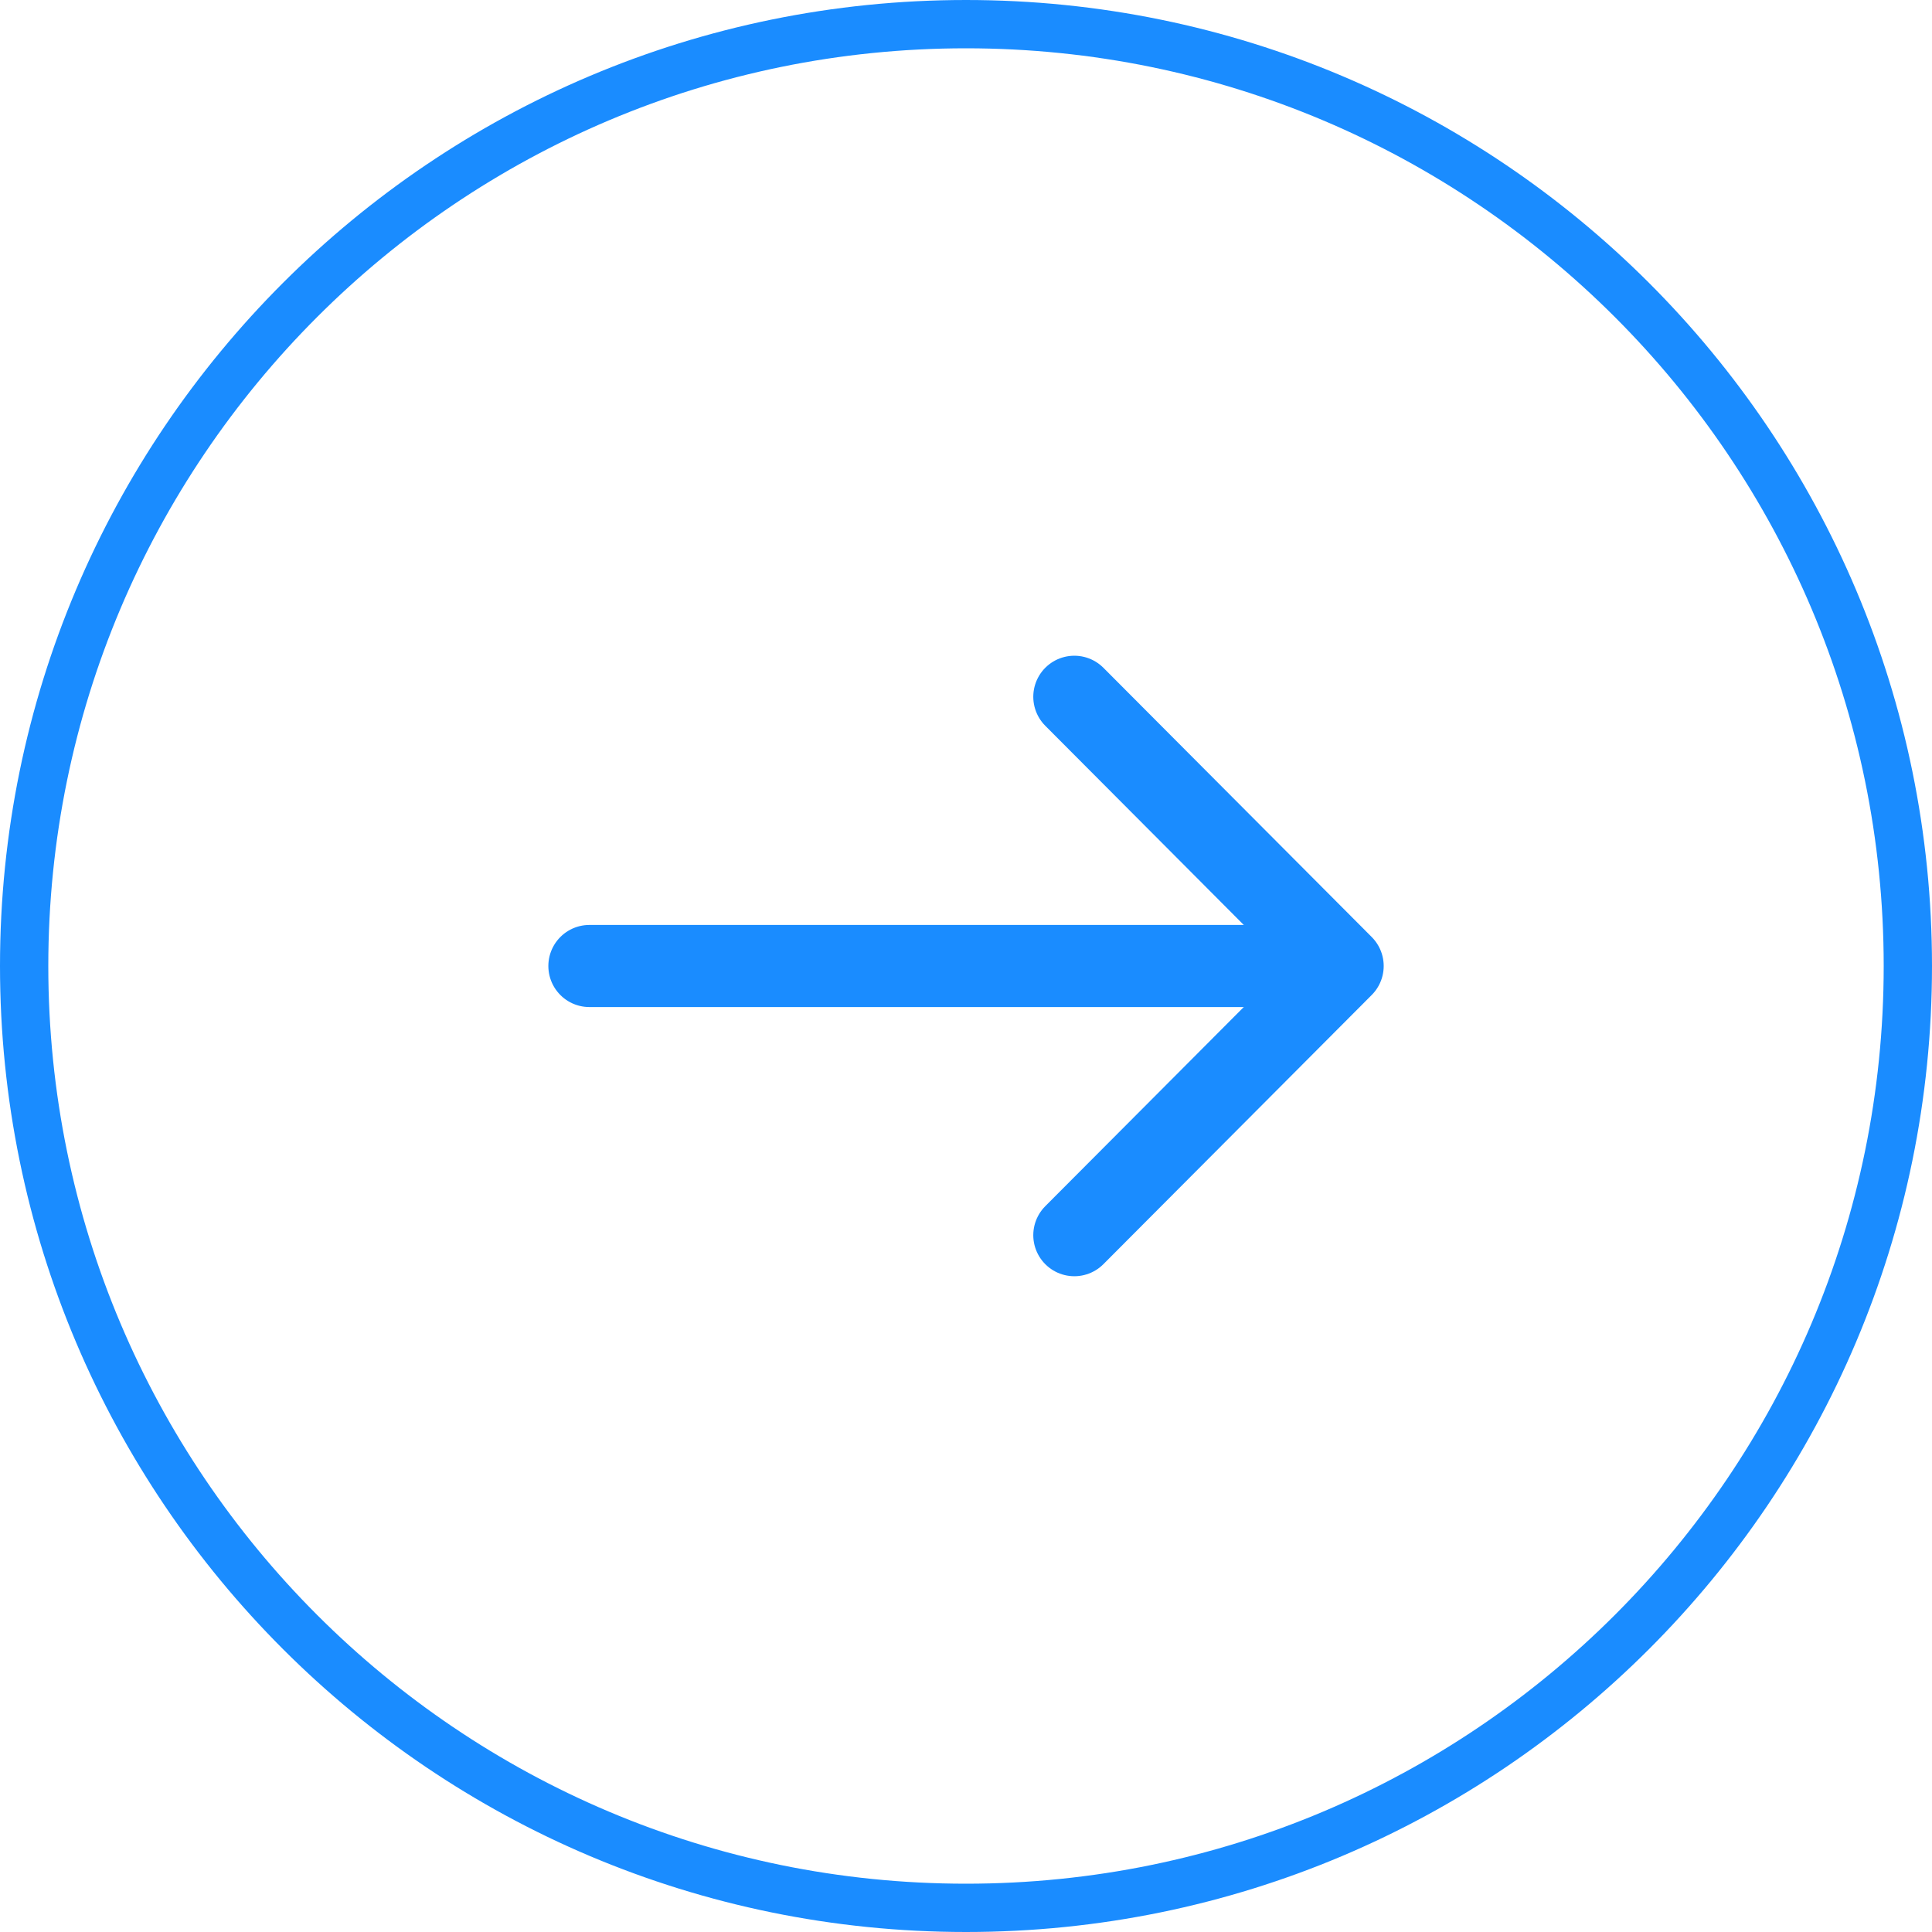
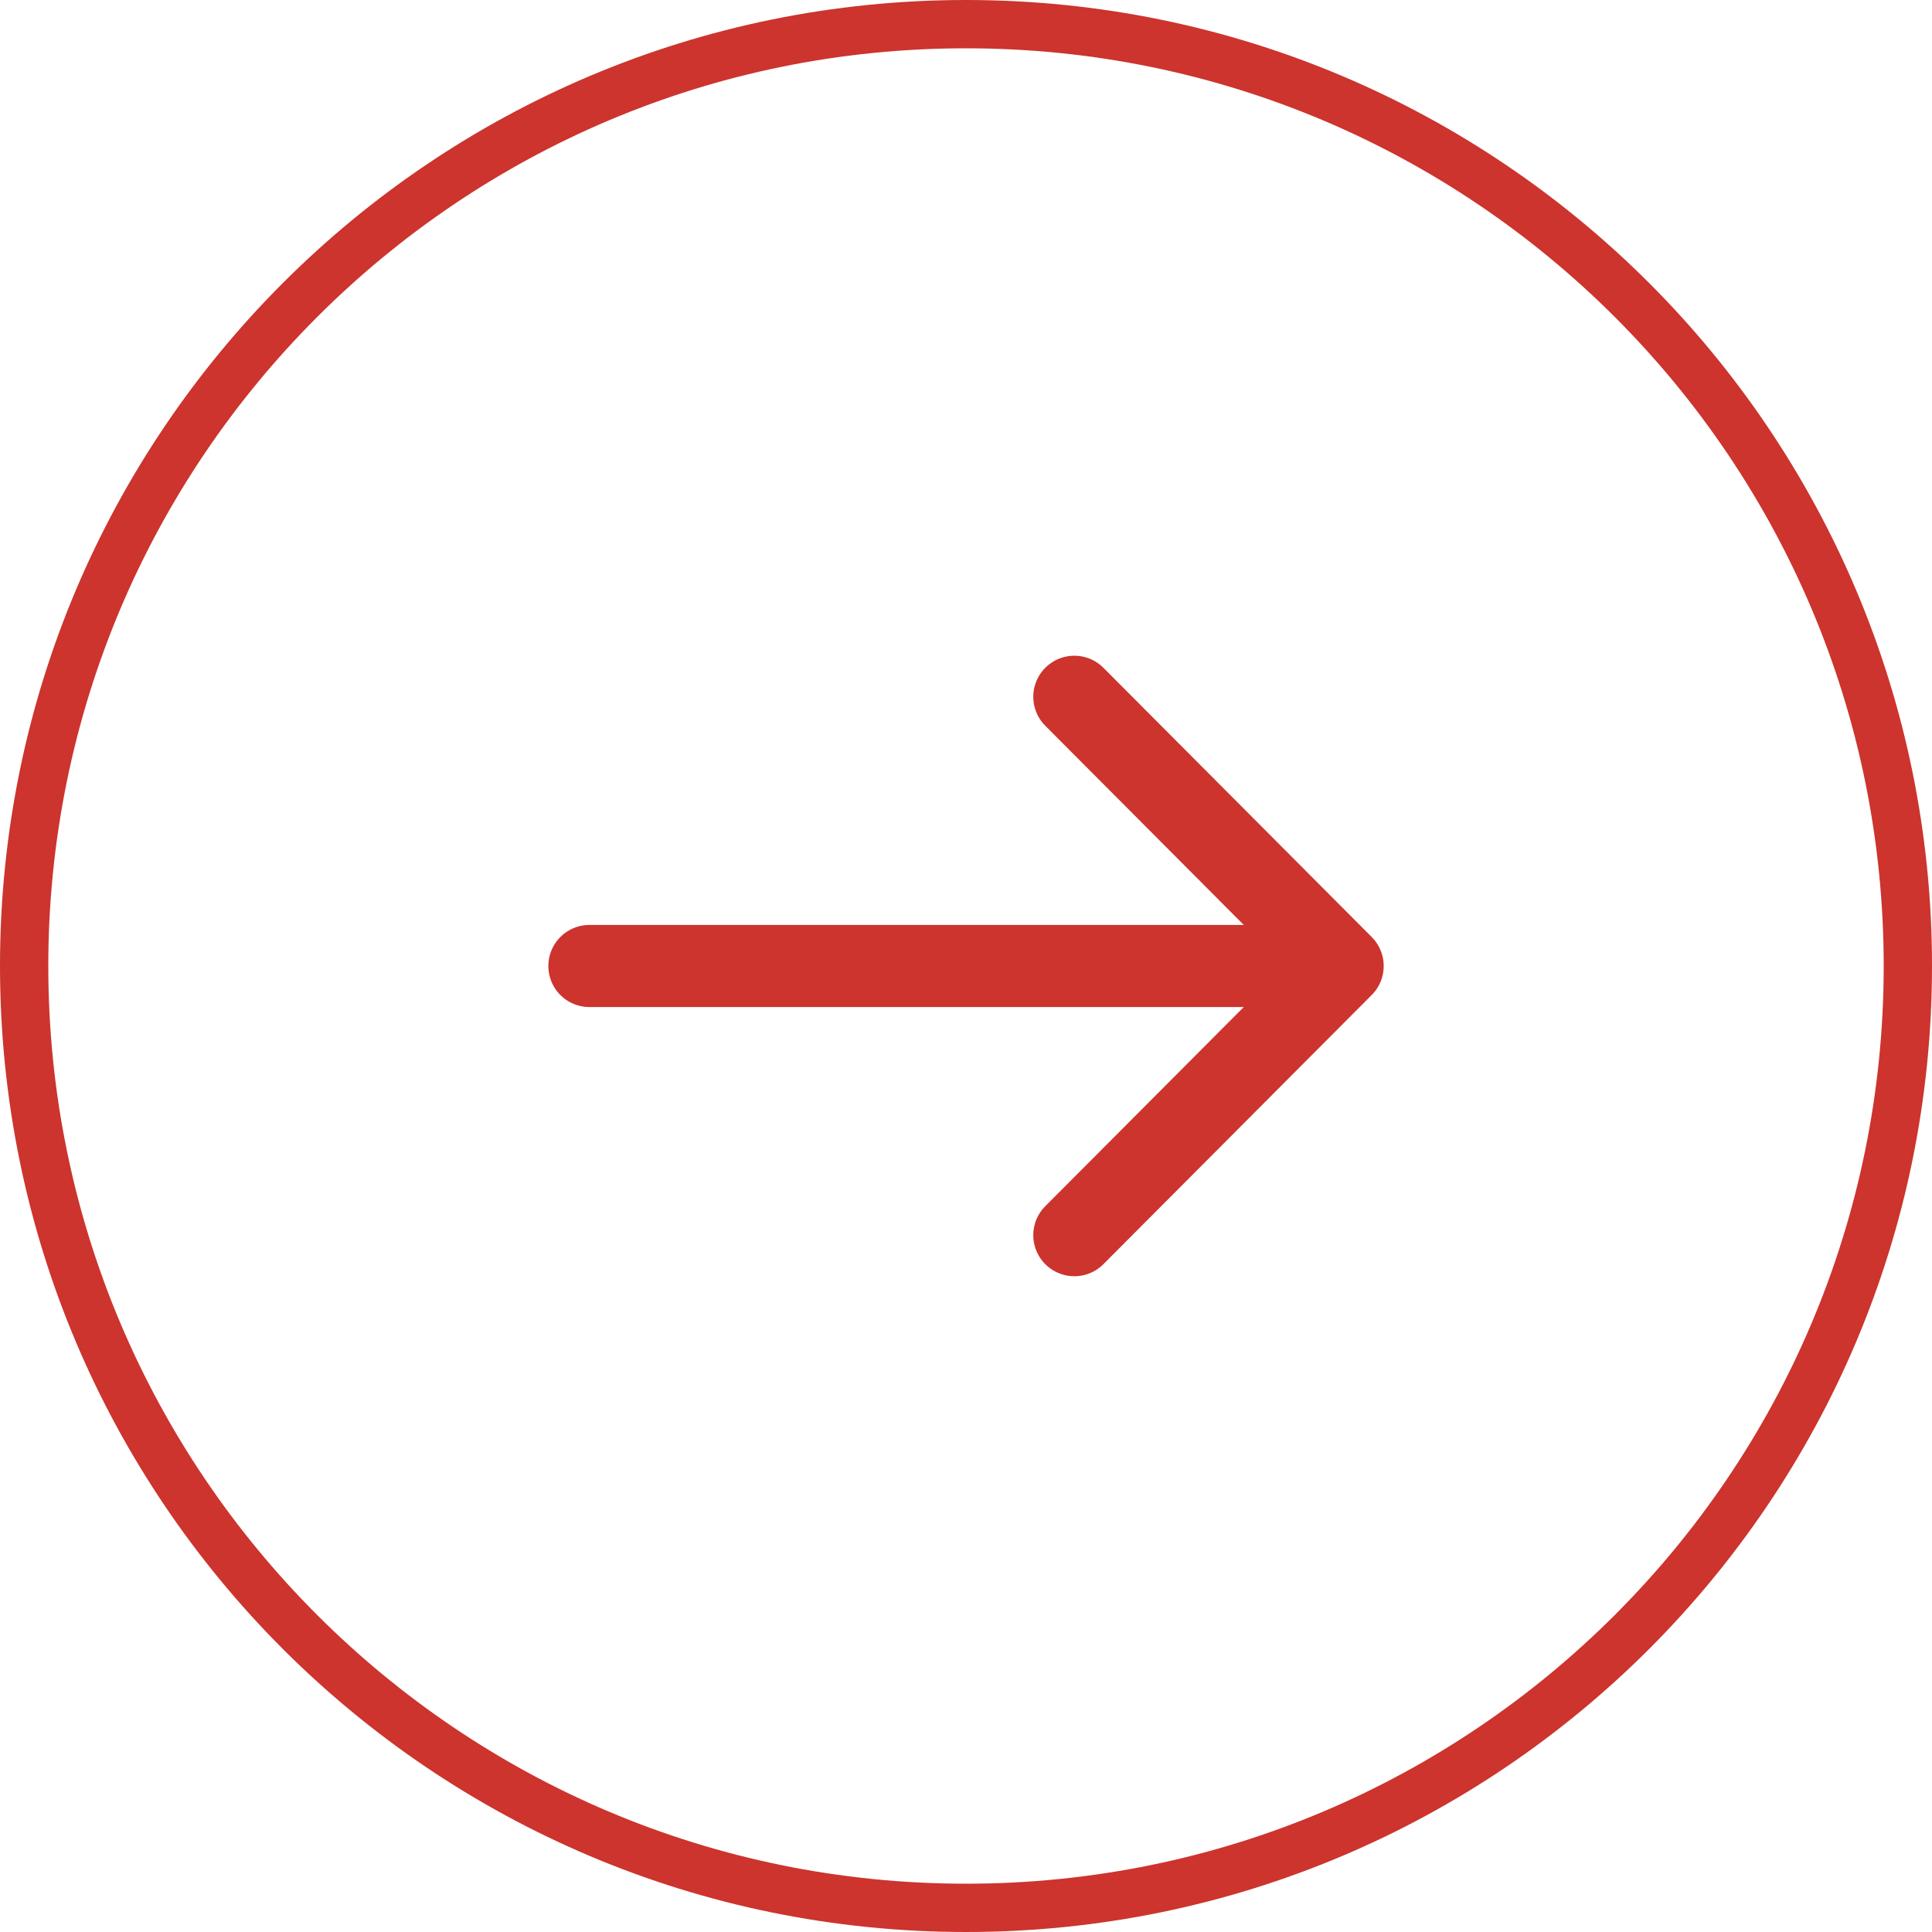
<svg xmlns="http://www.w3.org/2000/svg" width="40" height="40" viewBox="0 0 40 40" class="readmore-arrow">
  <defs>
    <style>
-             .aar,.bar,.car,.ear{fill:none;}.aar,.bar{stroke:#1a8cff;}.bar{stroke-linecap:round;stroke-linejoin:round;stroke-width:1.7px;}.car{opacity:0;}.dar{stroke:none;}
+             .aar,.bar,.car,.ear{fill:none;}.aar,.bar{stroke:#cc342d;}.bar{stroke-linecap:round;stroke-linejoin:round;stroke-width:1.7px;}.car{opacity:0;}.dar{stroke:none;}
        </style>
  </defs>
  <g transform="translate(-160 -2848)">
    <g class="aar" transform="translate(160 2848)">
      <rect class="dar" width="40" height="40" rx="20" />
      <rect class="ear" x="0.5" y="0.5" width="39" height="39" rx="19.5" />
    </g>
    <g transform="translate(-451 2669)">
      <g transform="translate(620 188)">
        <path class="bar" d="M0,0,5.555,5.574,0,11.147" transform="translate(13.243 5.426)" />
        <path class="bar" d="M0,0H15.439" transform="translate(3.203 11)" />
        <path class="car" d="M0,0H22V22H0Z" transform="translate(22 22) rotate(180)" />
      </g>
    </g>
  </g>
</svg>
